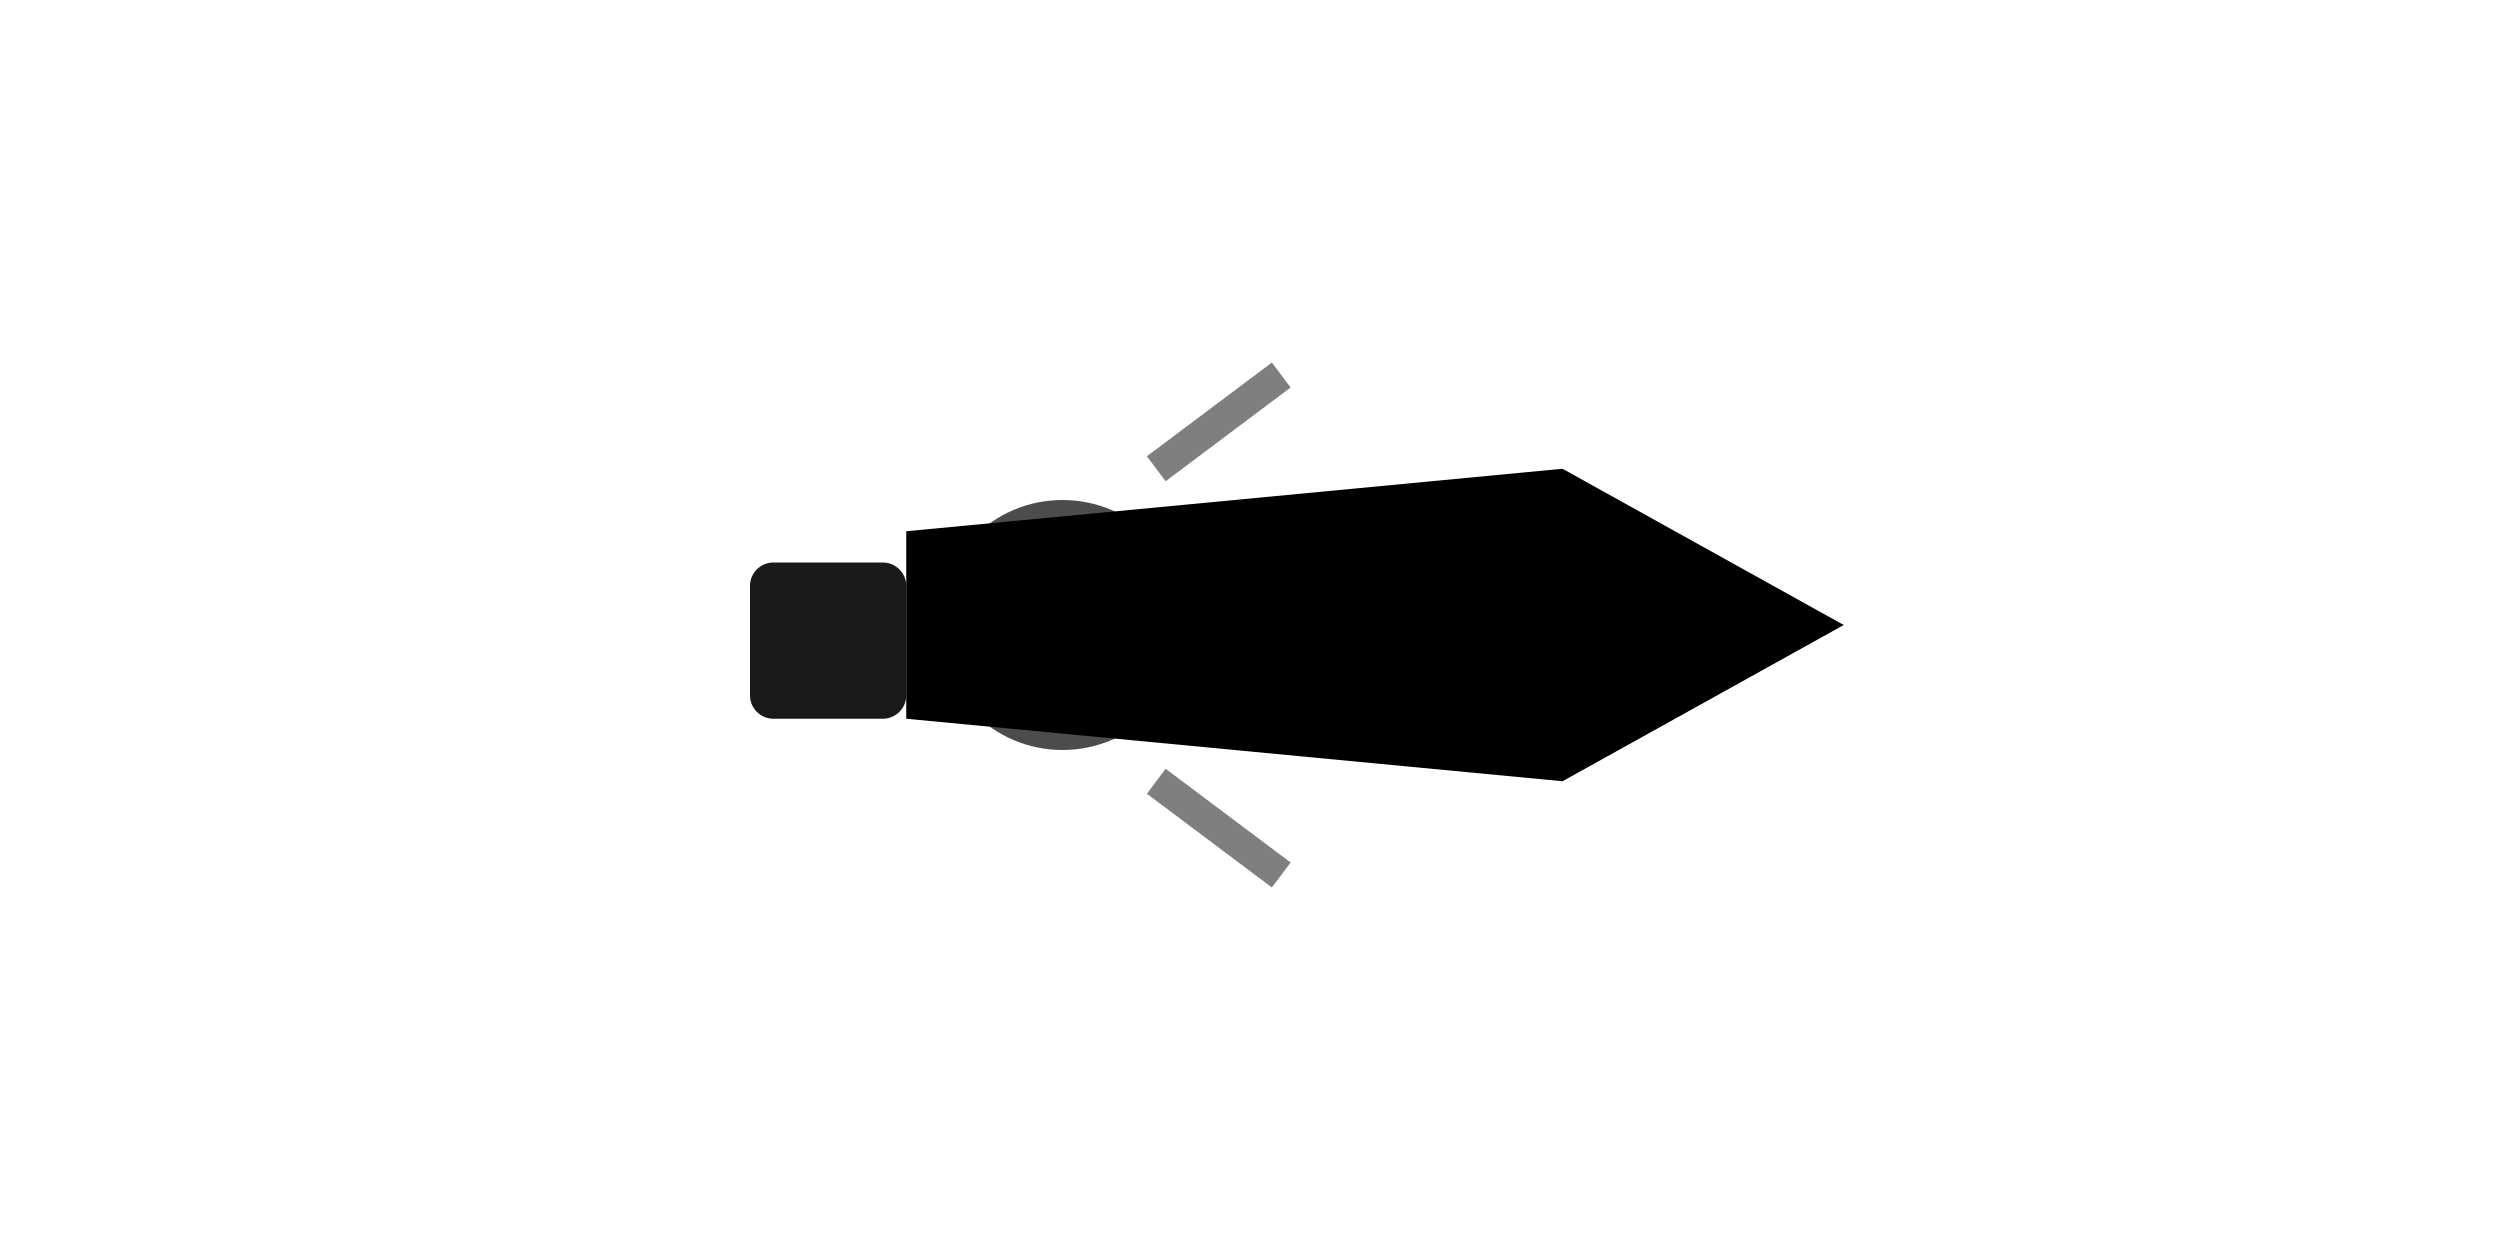
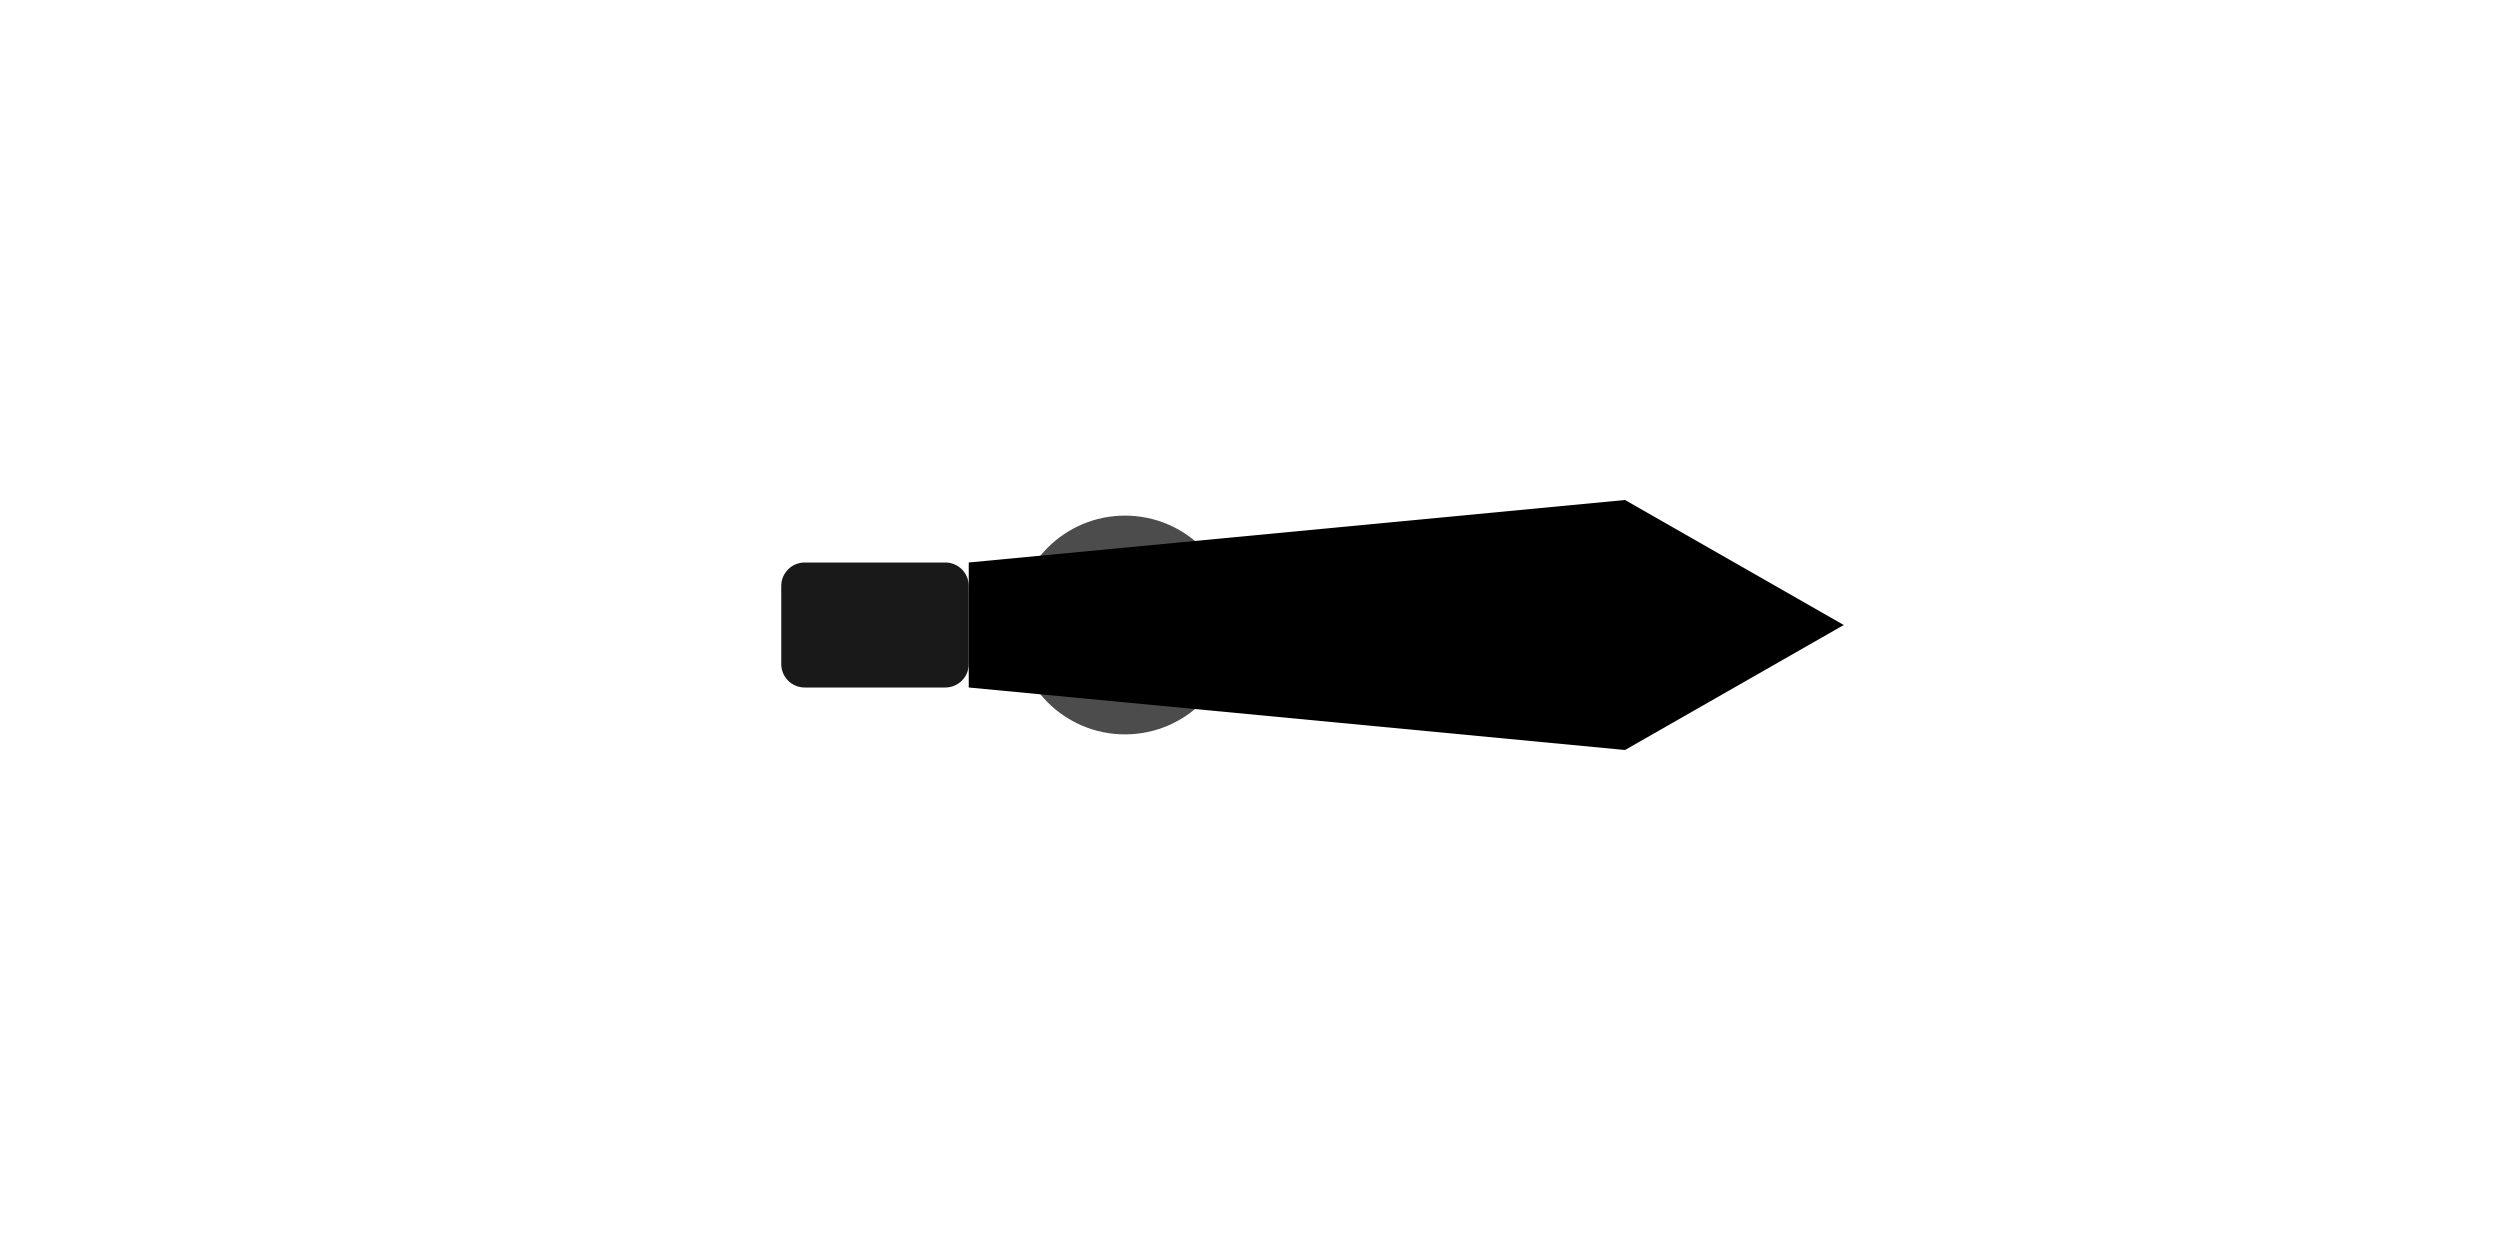
<svg xmlns="http://www.w3.org/2000/svg" class="hull-svg" viewBox="0 0 160 80" fill="none" aria-hidden="true">
-   <rect x="48" y="36" width="10" height="10" rx="1.5" fill="currentColor" opacity=".9" />
-   <path fill="currentColor" d="M58 34 L100 30 L118 40 L100 50 L58 46 Z" />
-   <circle cx="68" cy="40" r="8" fill="currentColor" opacity=".7" />
-   <path fill="currentColor" opacity=".45" d="M88 36 L104 40 L88 44 Z" />
-   <path stroke="currentColor" stroke-width="2" opacity=".5" d="M74 30 L82 24 M74 50 L82 56" />
-   <rect x="92" y="36" width="8" height="8" rx="1" fill="currentColor" opacity=".6" />
+   <g id="hull">
+     <path fill="currentColor" d="M62 36 L104 32 L118 40 L104 48 L62 44 Z" />
+     <path fill="currentColor" opacity=".55" d="M70 38 L86 40 L70 42 Z" />
+   </g>
+   <g id="canopy">
+     <circle cx="72" cy="40" r="7" fill="currentColor" opacity=".7" />
+   </g>
+   <g id="thruster">
+     <rect x="50" y="36" width="12" height="8" rx="1.5" fill="currentColor" opacity=".9" />
+   </g>
+   <g id="hit-flash" opacity="0">
+     <rect width="160" height="80" fill="currentColor" />
+   </g>
</svg>
